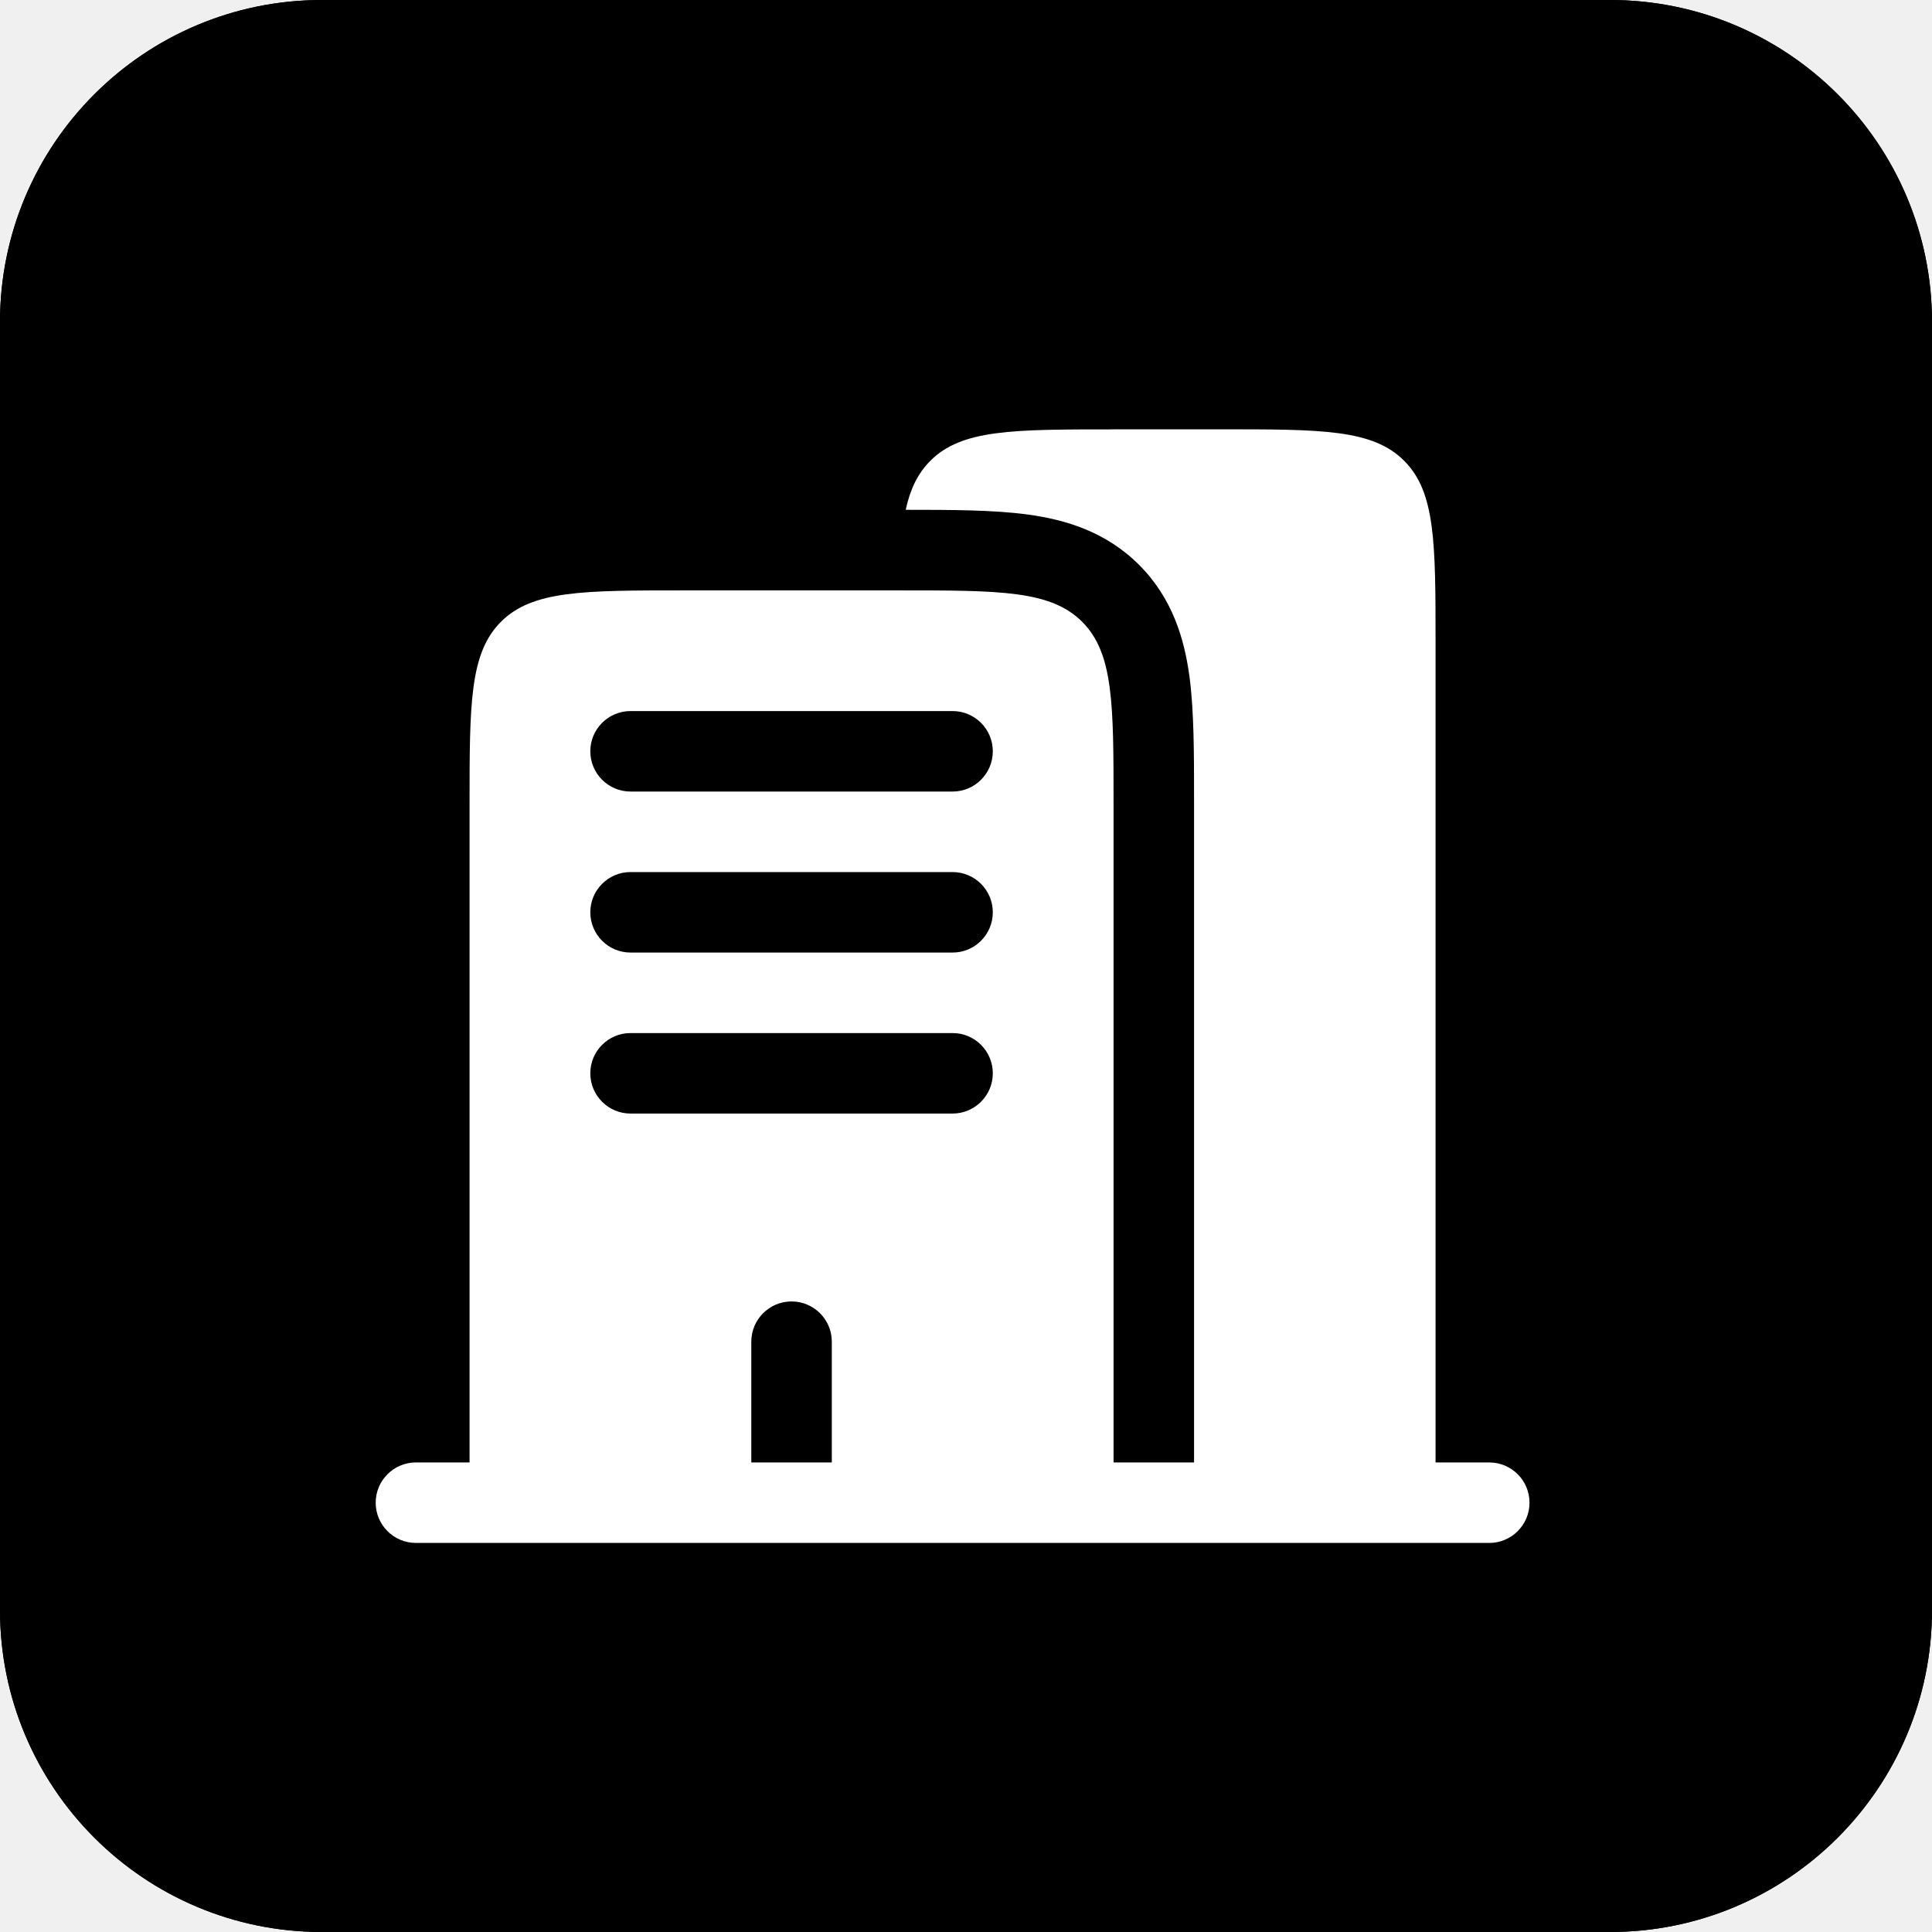
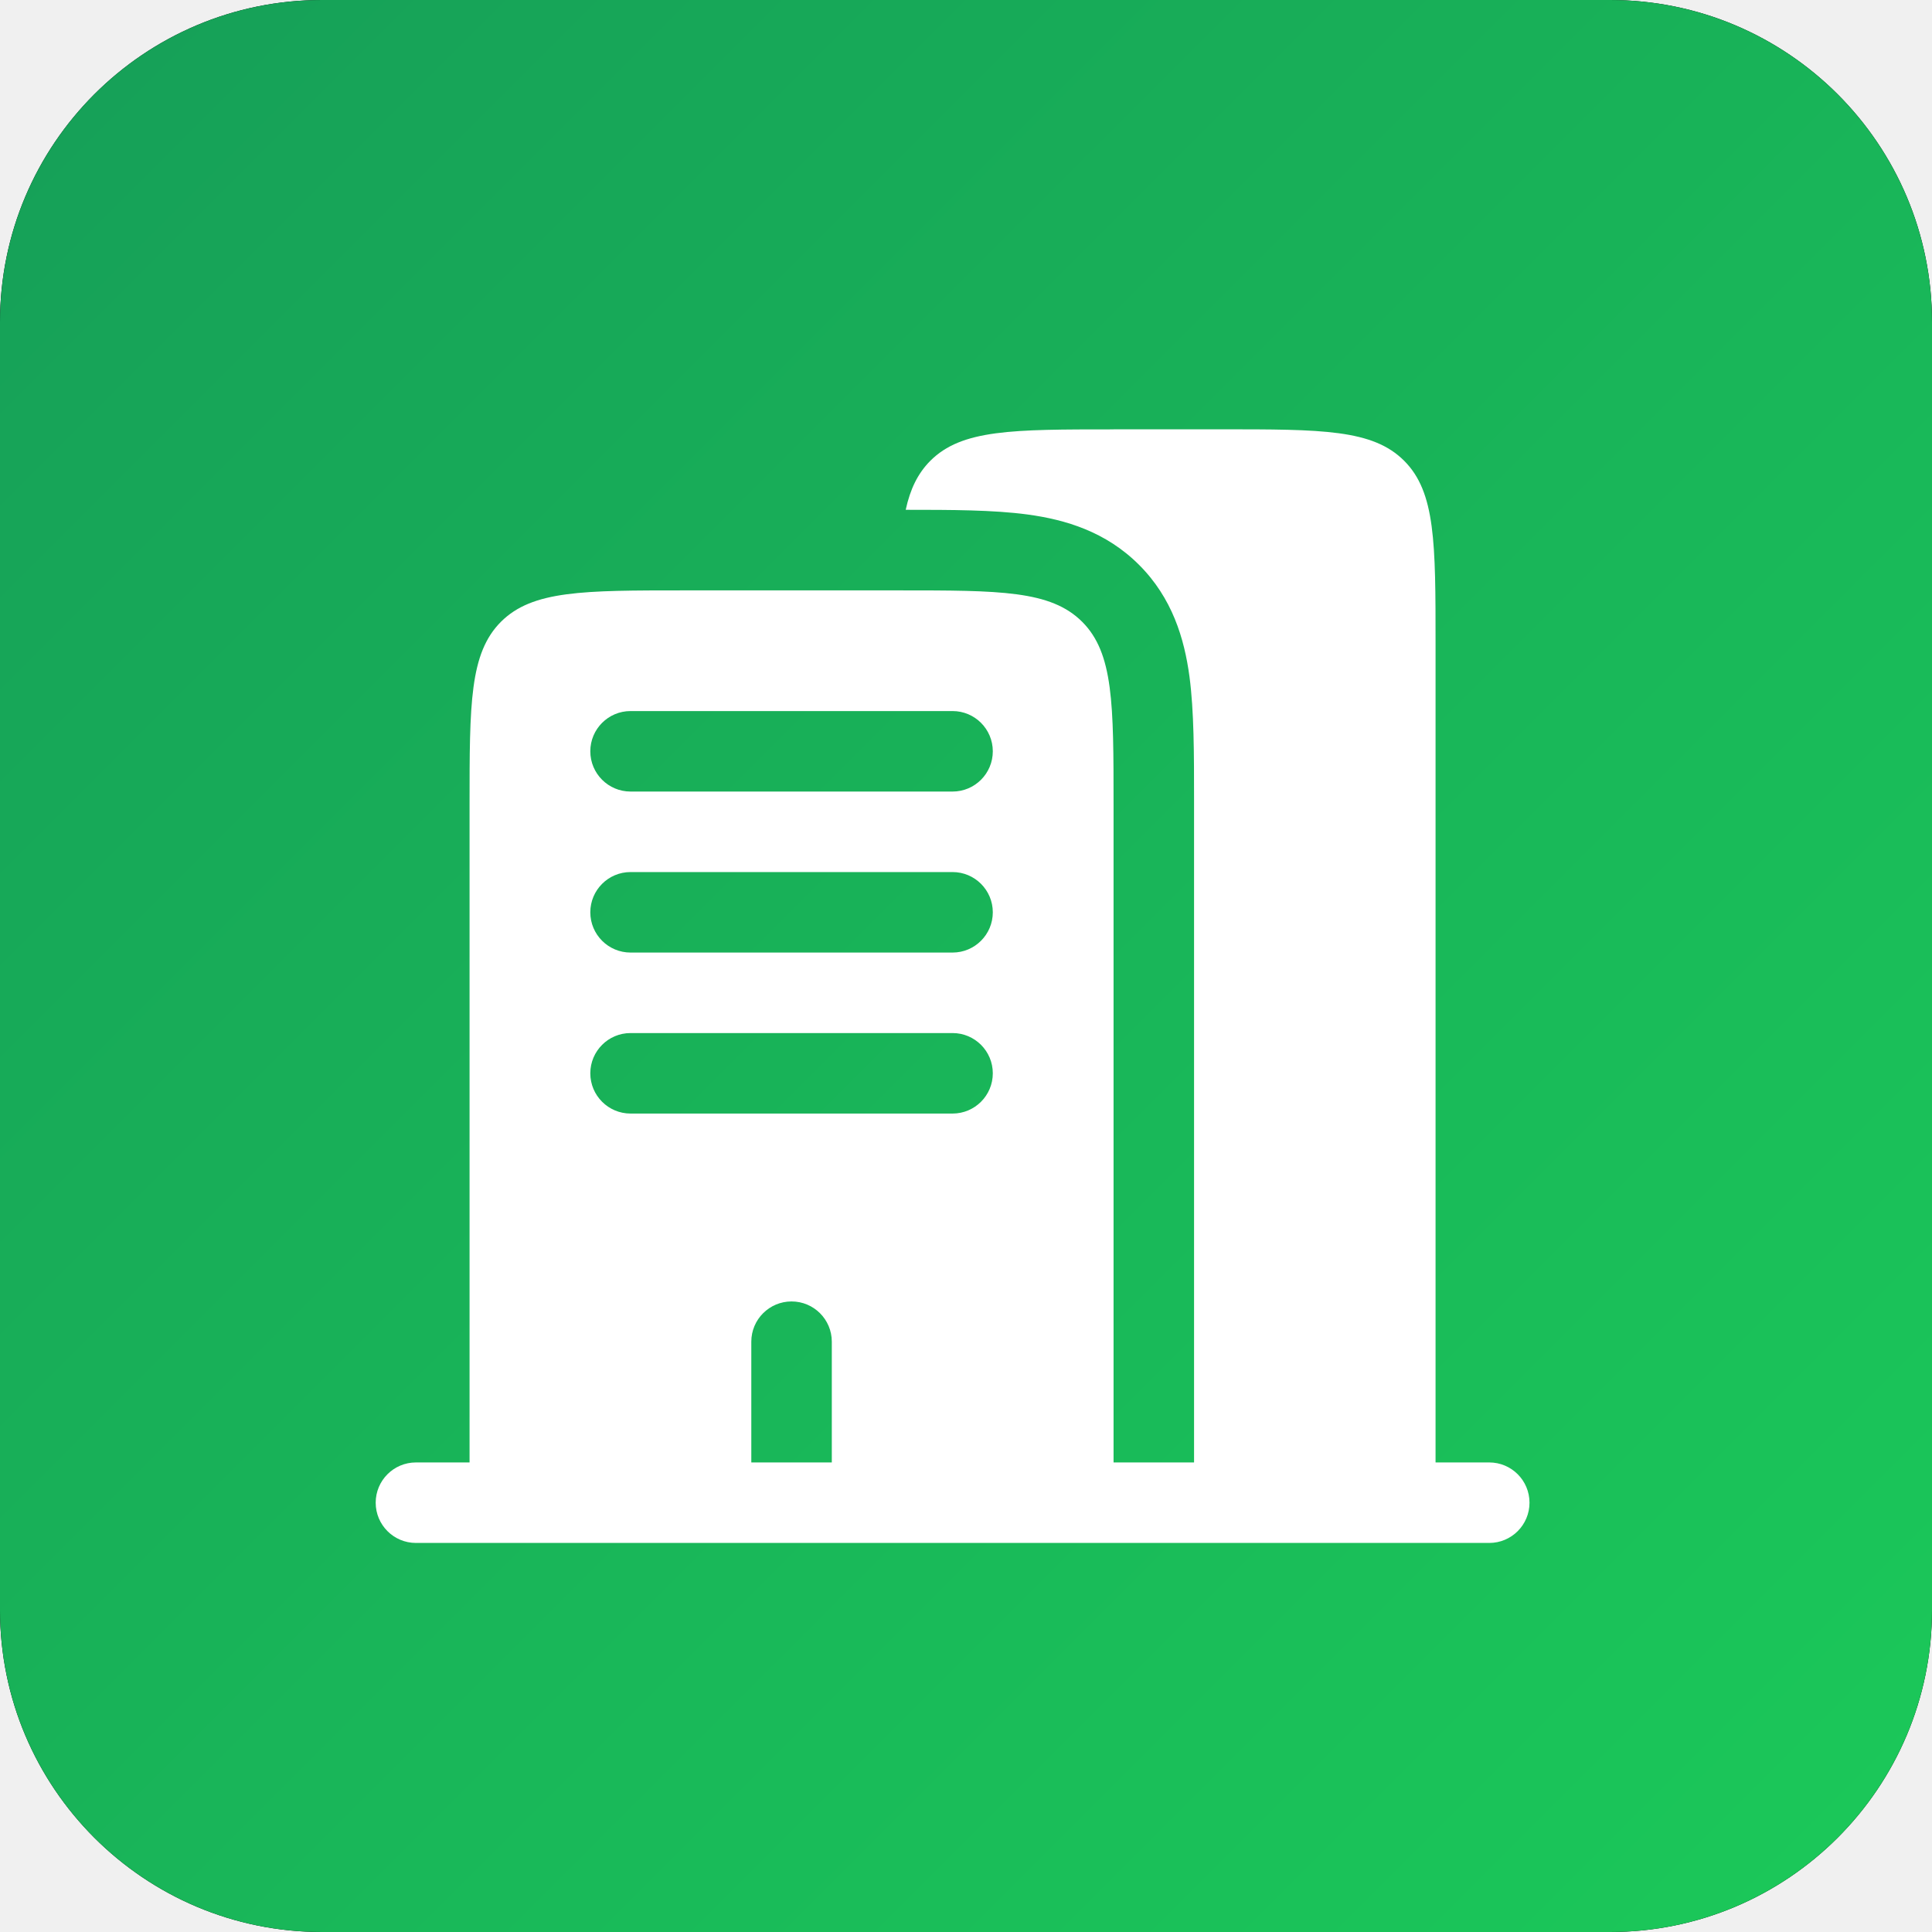
<svg xmlns="http://www.w3.org/2000/svg" fill="none" viewBox="0 0 24 24">
  <rect fill="url(#a)" rx="4" height="24" width="24" />
  <rect fill="url(#b)" rx="4" height="24" width="24" />
  <path fill="#fff" d="M13.833 5.333h1.334c1.257 0 1.885 0 2.276.391.39.39.39 1.02.39 2.276v10.167h.667a.5.5 0 0 1 0 1H5.167a.5.5 0 1 1 0-1h.666V10c0-1.257 0-1.885.39-2.276.391-.39 1.02-.39 2.277-.39h2.667c1.257 0 1.885 0 2.276.39.39.39.39 1.02.39 2.276v8.167h1V9.94c0-.577 0-1.106-.057-1.536-.064-.474-.214-.975-.626-1.387-.412-.412-.913-.562-1.387-.626-.424-.057-.945-.058-1.512-.058.056-.258.15-.452.306-.609.39-.39 1.02-.39 2.276-.39Zm-6.5 4a.5.5 0 0 0 .5.5h4a.5.5 0 1 0 0-1h-4a.5.5 0 0 0-.5.5Zm0 2a.5.5 0 0 0 .5.5h4a.5.5 0 1 0 0-1h-4a.5.5 0 0 0-.5.5Zm0 2a.5.5 0 0 0 .5.5h4a.5.5 0 1 0 0-1h-4a.5.5 0 0 0-.5.5Zm2.5 2.834a.5.5 0 0 0-.5.5v1.5h1v-1.5a.5.5 0 0 0-.5-.5Z" data-follow-fill="#fff" />
  <defs>
    <linearGradient gradientUnits="userSpaceOnUse" y2="24" x2="24" y1="0" x1="0" id="a">
      <stop stop-color="color(display-p3 0 .378 1)" />
      <stop stop-color="color(display-p3 0 .571 .985)" offset="1" />
    </linearGradient>
    <linearGradient gradientUnits="userSpaceOnUse" y2="24" x2="24" y1="0" x1="0" id="b">
-       <stop stop-color="color(display-p3 .169 .643 .443)" />
-       <stop stop-color="color(display-p3 0 .807 .467)" offset="1" />
+       <stop stop-color="#169F58" />
+       <stop stop-color="#1BC959" offset="1" />
    </linearGradient>
  </defs>
</svg>
